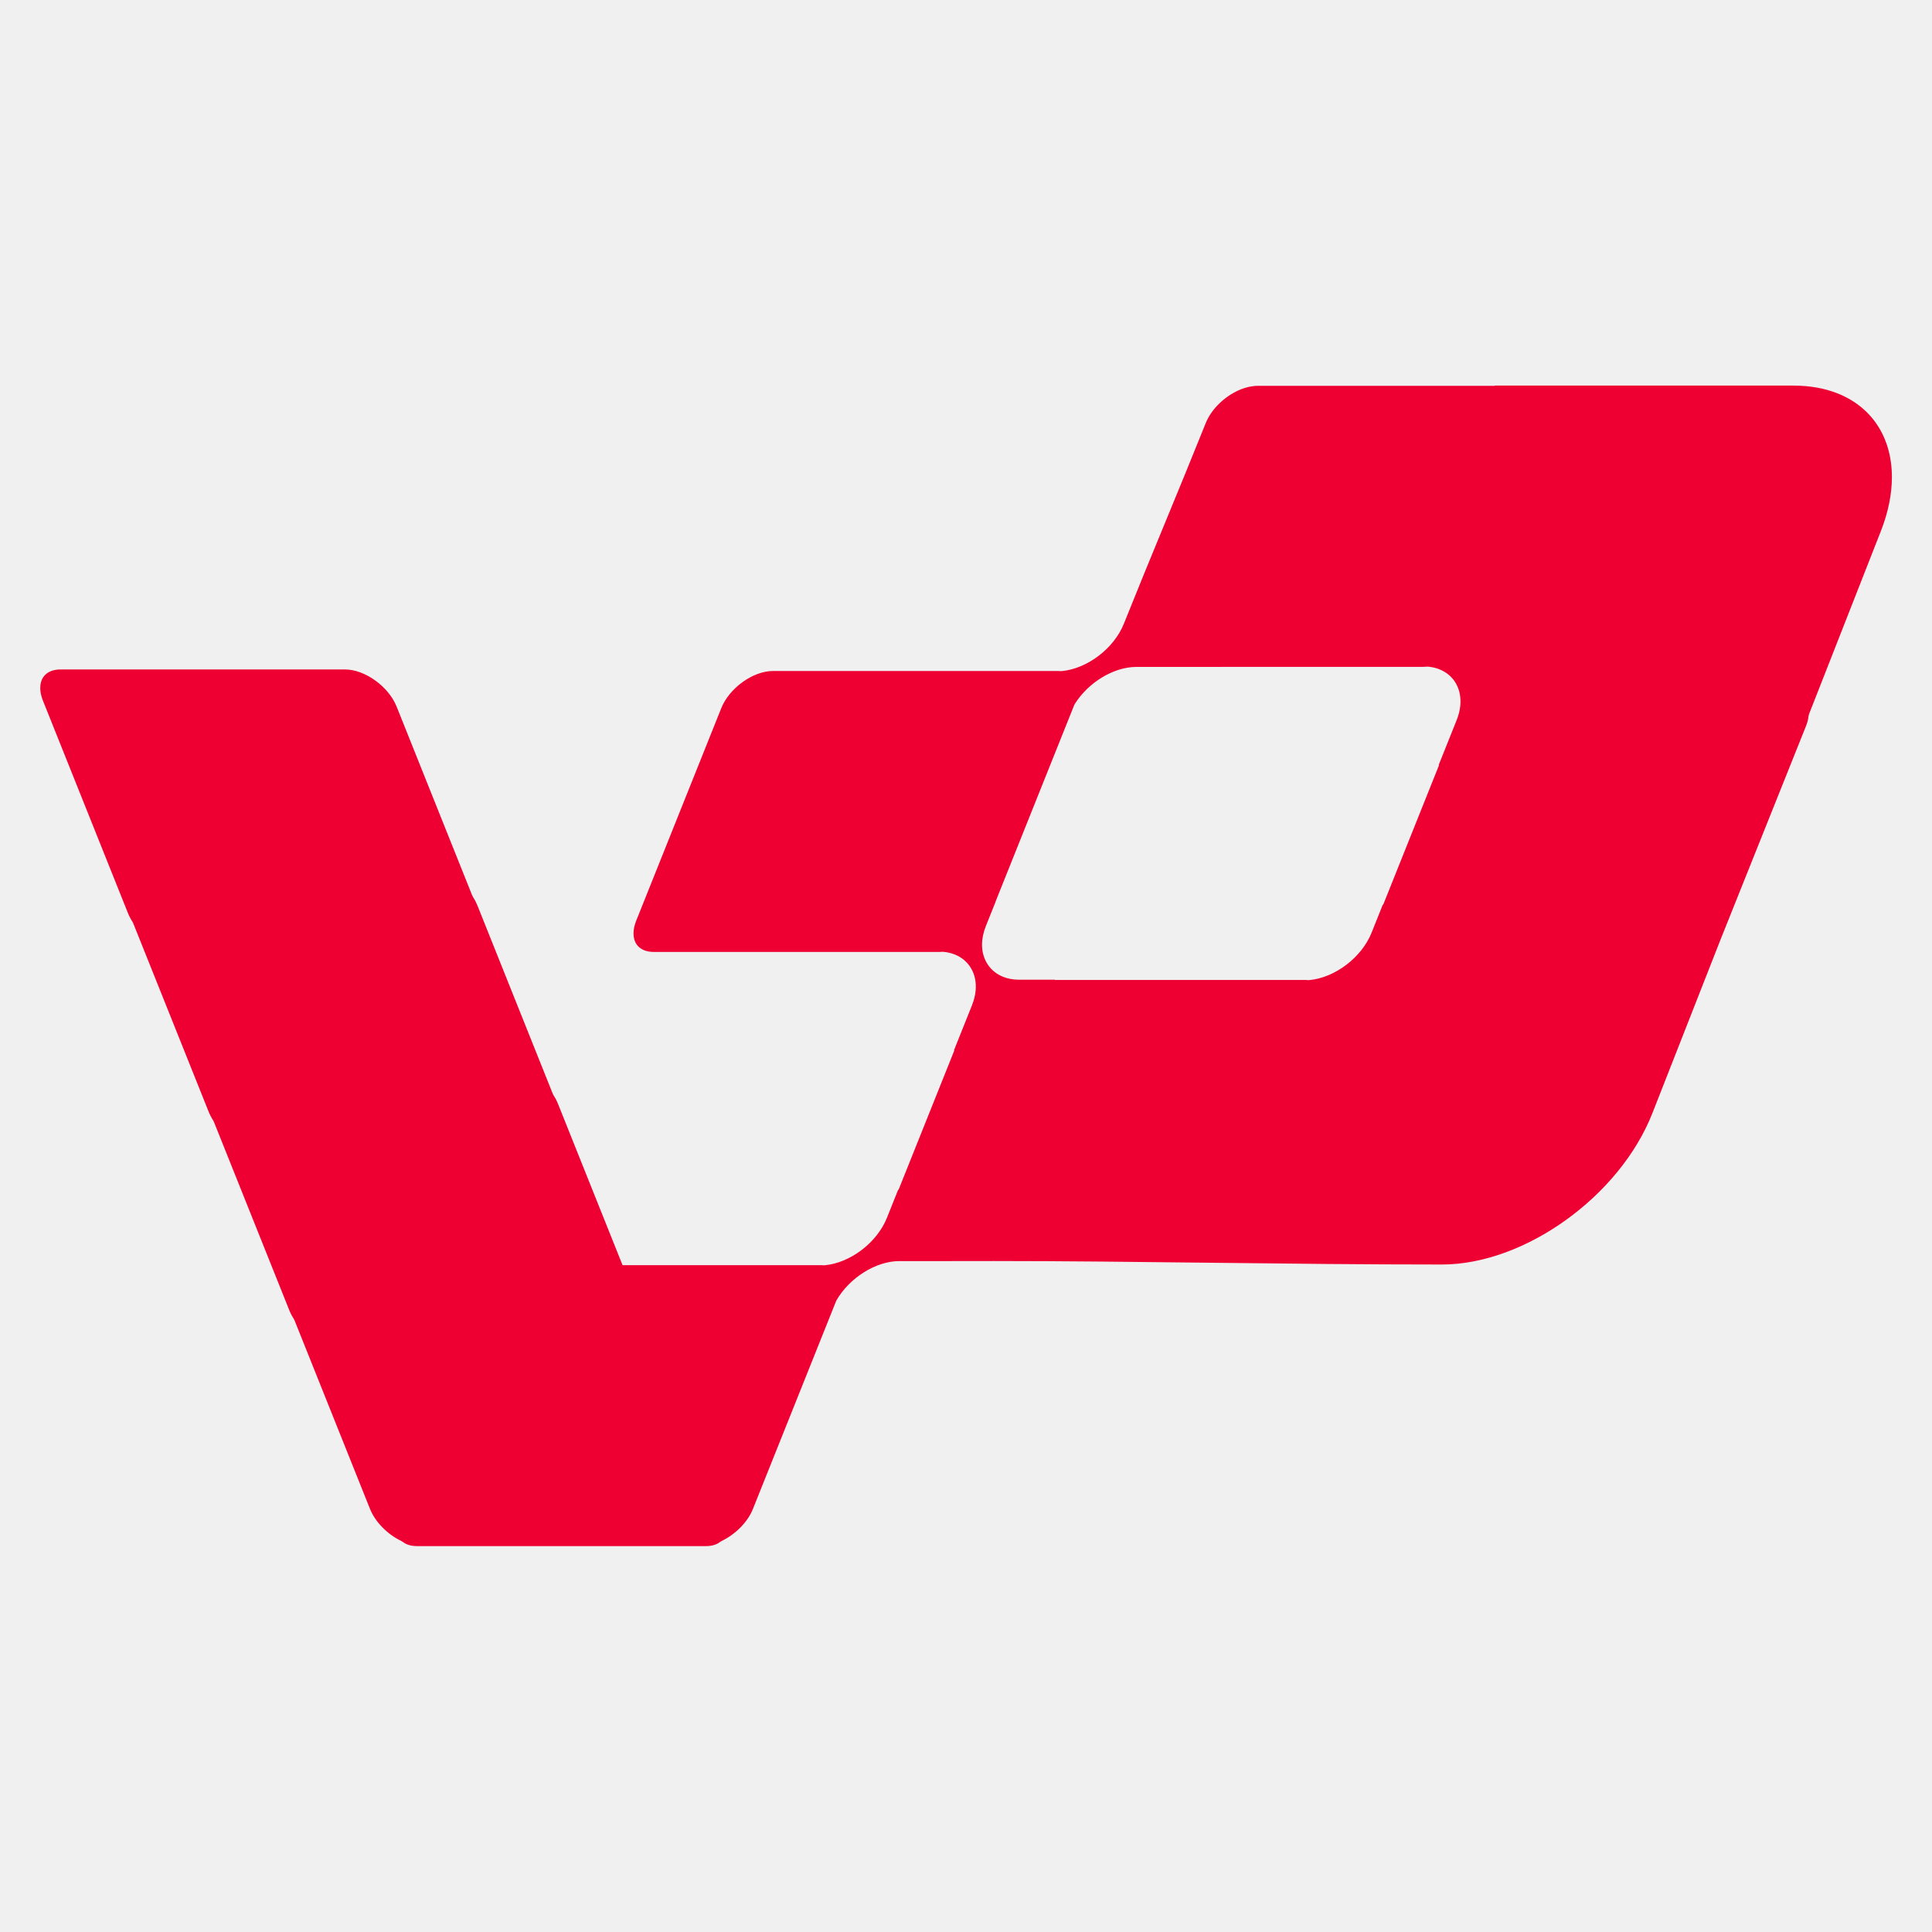
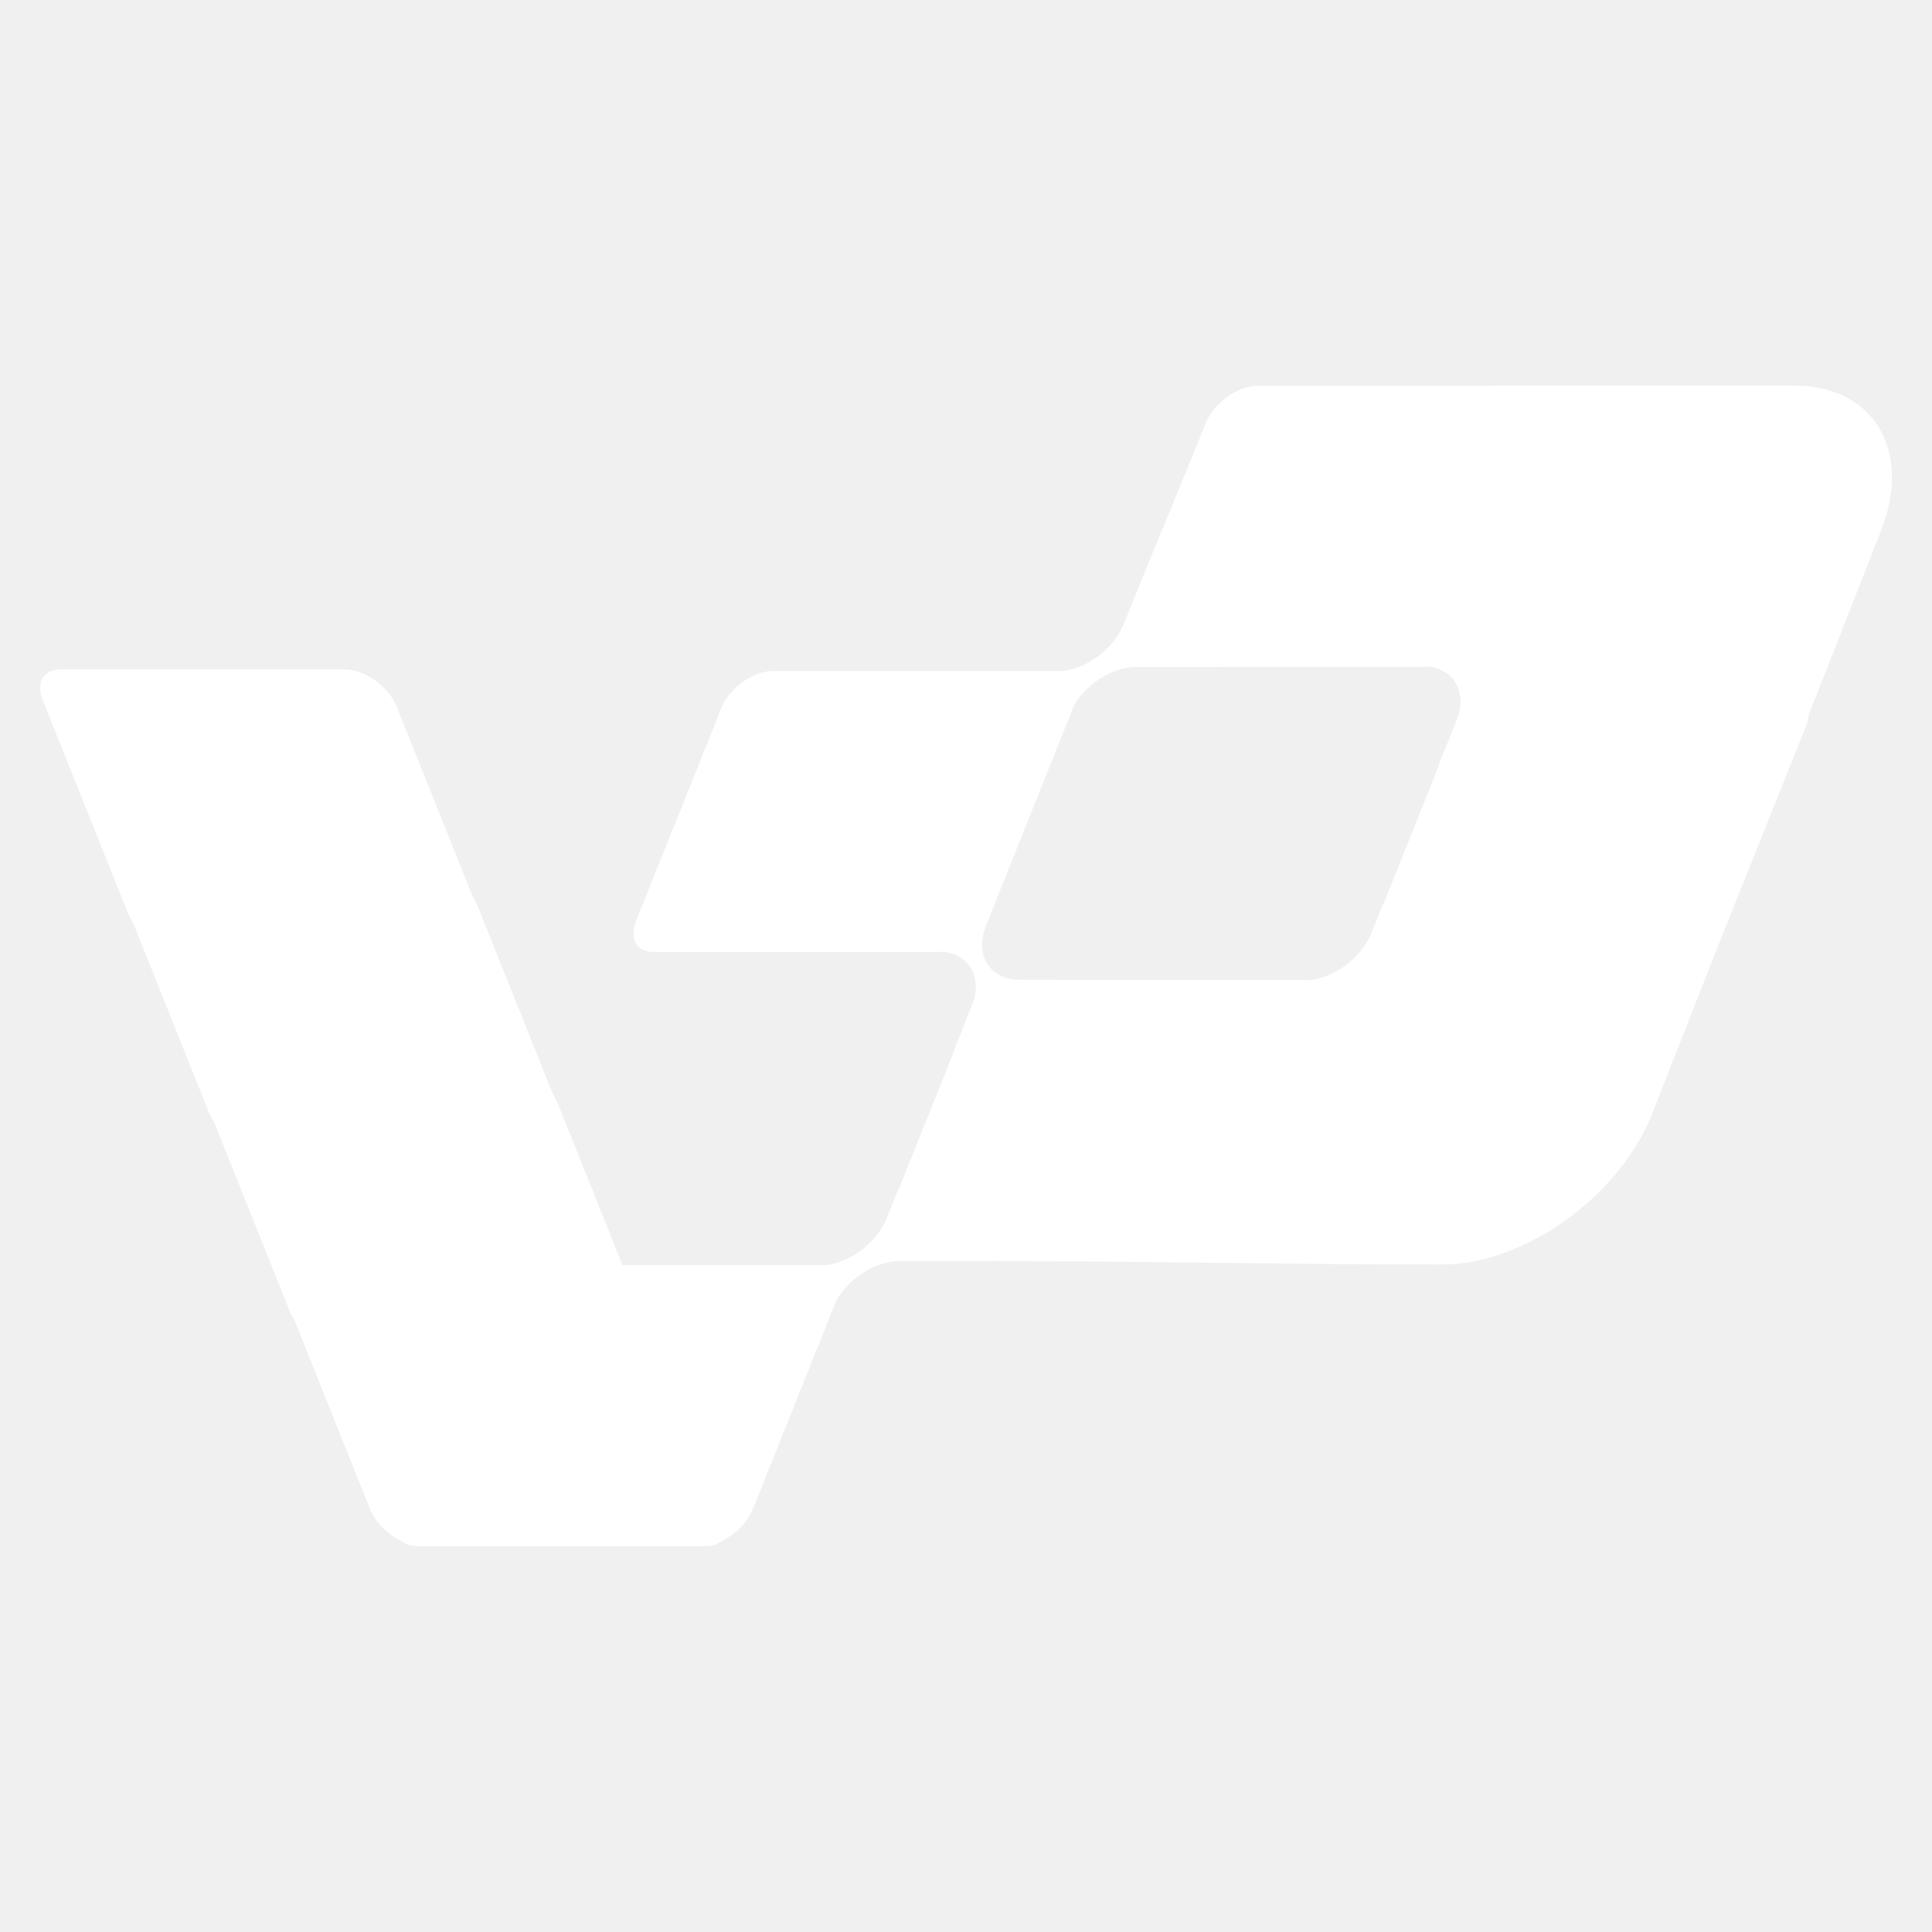
<svg xmlns="http://www.w3.org/2000/svg" viewBox="0 0 2400 2400" width="100%" height="100%" aria-label="Logo Dệt May Vĩnh Phát - Symbol Negative">
-   <path fill="#EE0033" fill-rule="evenodd" d="m2245.56 895.61c0.5-1.94 0.85-3.91 1.05-5.87l0.65-2.67 89.27-227.44c9.26-23.61 13.65-46.17 13.65-66.88 0-24.64-6.23-46.56-17.84-64.33-11.52-17.66-28.51-31.44-50.03-39.88-15.74-6.18-34.02-9.54-54.48-9.54h-370.93l-0.1 0.27h-7.03-286.96q-2.44 0-4.05 0.15l-0.08 0.04q-2.07 0.18-4.16 0.55h-0.16c-11.53 1.86-23.49 7.69-33.73 15.94-10.08 8.11-18.38 18.49-22.84 29.67-33.35 83.31-68.53 166.33-101.7 249.25-6.13 15.3-17.47 29.21-31.07 39.62-13.77 10.54-30.1 17.66-45.93 19.16h-1.88q-1.23-0.11-3.42-0.12h-353.07l-0.16 0.01h-0.33c-12.33 0-25.77 5.19-37.46 13.54-11.85 8.46-21.75 20.05-26.8 32.68l-105.72 264.16c-2.22 5.53-3.27 10.83-3.27 15.63 0 5.12 1.22 9.58 3.48 13.07v0.04c2.2 3.39 5.52 6.1 9.79 7.8 3.36 1.35 7.43 2.08 12.11 2.08h353.07l0.15-0.01h0.34v0.03l1.83-0.04 2.52-0.18 1.6 0.04c5.12 0.47 9.87 1.61 14.17 3.32h0.04c9.03 3.62 16.03 9.75 20.52 17.67 4.38 7.69 6.3 16.99 5.37 27.15-0.53 5.82-2.04 11.96-4.54 18.24v0.04l-22.37 55.92h0.49l-5.61 14.04-61.13 152.74-2.58 6.45h-0.51l-14 35.01c-6.14 15.34-17.54 29.29-31.18 39.7-13.83 10.56-30.24 17.67-46.1 19.1l-1.6 0.04-2.26-0.15v-0.01l-1.64-0.04v0.03h-238.68-6.9l-2.58-6.45-77.64-194c-0.74-1.87-1.57-3.67-2.44-5.35l-0.04-0.04c-0.92-1.77-1.97-3.55-3.09-5.31l-0.88-1.71-93.76-234.27q-0.99-2.46-2.47-5.32v-0.04c-0.93-1.78-1.98-3.57-3.1-5.32l-0.88-1.72-93.76-234.27c-5.05-12.64-14.94-24.22-26.8-32.68-11.69-8.36-25.13-13.54-37.46-13.54h-353.08c-4.68 0-8.74 0.73-12.11 2.08-4.24 1.7-7.57 4.41-9.78 7.83-2.27 3.49-3.49 7.96-3.49 13.08 0 4.8 1.06 10.09 3.28 15.63l105.71 264.16q1.12 2.8 2.45 5.34l0.04 0.04c0.92 1.78 1.97 3.56 3.09 5.31l0.88 1.72 93.76 234.26v0.04c0.64 1.63 1.49 3.43 2.46 5.3l0.02-0.01c1.03 1.99 2.06 3.79 3.05 5.32l0.92 1.76 93.76 234.27q1.12 2.8 2.44 5.34l0.04 0.04c0.92 1.77 1.97 3.56 3.09 5.31l0.88 1.72 93.75 234.26c3.26 8.15 8.59 15.91 15.14 22.64 6.92 7.13 15.17 13.11 23.8 17.25l1.89 1.17c2.06 1.6 4.56 2.89 7.41 3.77 2.92 0.9 6.31 1.39 10.13 1.39h5.9 347.17 5.9c3.82 0 7.21-0.49 10.13-1.39 2.85-0.88 5.35-2.17 7.41-3.77l1.89-1.17c8.64-4.15 16.88-10.12 23.81-17.25 6.57-6.75 11.89-14.49 15.13-22.6v-0.04l103.21-257.91 0.64-1.33c7.99-13.84 20.21-26.04 33.99-34.69 13.82-8.67 29.39-13.92 44.13-13.92v0.04l116.11-0.07v-0.04c87.63 0 181.05 1.09 275.15 2.19 91.92 1.06 184.49 2.14 282.68 2.14 51.36 0 106.49-21.14 153.91-55.2 47.59-34.18 87.28-81.23 107.54-132.87l85-216.54 0.02 0.01 0.07-0.22 105.72-264.16q1.32-3.3 2.06-6.23zm-624.53 321.72v0.03h-300.39-10.25v-0.33h-44.61c-7.23 0-13.87-1.27-19.72-3.61-8.24-3.31-14.8-8.72-19.3-15.68-4.47-6.88-6.86-15.13-6.86-24.19 0-7.22 1.55-15.08 4.81-23.23l12.14-30.35h-0.13l5.63-14.04 92.01-229.91 0.83-1.6c8.28-13.22 20.34-24.75 33.77-32.89 13.47-8.16 28.47-13.06 42.7-13.06h105.88v-0.08h10.24 238.02 1.45l2.43-0.04 2.49-0.21h2.08c5.05 0.5 9.71 1.63 13.91 3.31l-0.01 0.02c9.11 3.65 16.15 9.82 20.63 17.78l-0.03 0.02c4.37 7.76 6.27 17.1 5.28 27.28-0.56 5.76-2.04 11.82-4.51 17.99l-22.38 55.91h0.5l-5.62 14.05-61.12 152.74-2.59 6.44h-0.5l-14.01 35.02c-6.13 15.34-17.53 29.29-31.18 39.7-13.83 10.56-30.24 17.66-46.09 19.09l-1.6 0.04-2.26-0.15v-0.01z" />
+   <path fill="#FFFFFF" fill-rule="evenodd" d="m2245.56 895.61c0.5-1.94 0.85-3.91 1.05-5.87l0.65-2.67 89.27-227.44c9.26-23.61 13.65-46.17 13.65-66.88 0-24.64-6.23-46.56-17.84-64.33-11.52-17.66-28.51-31.44-50.03-39.88-15.74-6.18-34.02-9.54-54.48-9.54h-370.93l-0.1 0.27h-7.03-286.96q-2.44 0-4.05 0.15l-0.08 0.04q-2.07 0.18-4.16 0.55h-0.16c-11.53 1.86-23.49 7.69-33.73 15.94-10.08 8.11-18.38 18.49-22.84 29.67-33.35 83.31-68.53 166.33-101.7 249.25-6.13 15.3-17.47 29.21-31.07 39.62-13.77 10.54-30.1 17.66-45.93 19.16h-1.88q-1.23-0.11-3.42-0.12h-353.07l-0.16 0.01h-0.33c-12.33 0-25.77 5.19-37.46 13.54-11.85 8.46-21.75 20.05-26.8 32.68l-105.72 264.16c-2.22 5.53-3.27 10.83-3.27 15.63 0 5.12 1.22 9.58 3.48 13.07v0.04c2.2 3.39 5.52 6.1 9.79 7.8 3.36 1.35 7.43 2.08 12.11 2.08h353.07l0.15-0.01h0.34v0.03l1.83-0.04 2.52-0.18 1.6 0.04c5.12 0.47 9.87 1.61 14.17 3.32h0.04c9.03 3.62 16.03 9.75 20.52 17.67 4.38 7.69 6.3 16.99 5.37 27.15-0.53 5.82-2.04 11.96-4.54 18.24v0.04l-22.37 55.92h0.49l-5.61 14.04-61.13 152.74-2.58 6.45h-0.51l-14 35.01c-6.14 15.34-17.54 29.29-31.18 39.7-13.83 10.56-30.24 17.67-46.1 19.1l-1.6 0.04-2.26-0.15v-0.01l-1.64-0.04v0.03h-238.68-6.9l-2.58-6.45-77.64-194c-0.74-1.87-1.57-3.67-2.44-5.35l-0.04-0.04c-0.92-1.77-1.97-3.55-3.09-5.31l-0.88-1.71-93.76-234.27q-0.99-2.46-2.47-5.32v-0.04c-0.93-1.78-1.98-3.57-3.1-5.32l-0.88-1.72-93.76-234.27c-5.05-12.64-14.94-24.22-26.8-32.68-11.69-8.36-25.13-13.54-37.46-13.54h-353.08c-4.68 0-8.74 0.73-12.11 2.08-4.24 1.7-7.57 4.41-9.78 7.83-2.27 3.49-3.49 7.96-3.49 13.08 0 4.8 1.06 10.09 3.28 15.63l105.71 264.16q1.12 2.8 2.45 5.34l0.04 0.04c0.92 1.78 1.97 3.56 3.09 5.31l0.88 1.72 93.76 234.26v0.04c0.64 1.63 1.49 3.43 2.46 5.3l0.02-0.01c1.03 1.99 2.06 3.79 3.05 5.32l0.92 1.76 93.76 234.27q1.12 2.8 2.44 5.34l0.04 0.04c0.92 1.77 1.97 3.56 3.09 5.31l0.88 1.72 93.75 234.26c3.26 8.15 8.59 15.91 15.14 22.64 6.92 7.13 15.17 13.11 23.8 17.25l1.89 1.17c2.06 1.6 4.56 2.89 7.41 3.77 2.92 0.9 6.31 1.39 10.13 1.39h5.9 347.17 5.9c3.82 0 7.21-0.49 10.13-1.39 2.85-0.88 5.35-2.17 7.41-3.77l1.89-1.17c8.64-4.15 16.88-10.12 23.81-17.25 6.57-6.75 11.89-14.49 15.13-22.6v-0.04l103.21-257.91 0.64-1.33c7.99-13.84 20.21-26.04 33.99-34.69 13.82-8.67 29.39-13.92 44.13-13.92v0.04l116.11-0.07v-0.04c87.63 0 181.05 1.09 275.15 2.19 91.92 1.06 184.49 2.14 282.68 2.14 51.36 0 106.49-21.14 153.91-55.2 47.59-34.18 87.28-81.23 107.54-132.87l85-216.54 0.02 0.01 0.07-0.22 105.72-264.16q1.32-3.3 2.06-6.23zm-624.53 321.72v0.03h-300.39-10.25v-0.33h-44.61c-7.23 0-13.87-1.27-19.72-3.61-8.24-3.31-14.8-8.72-19.3-15.68-4.47-6.88-6.86-15.13-6.86-24.19 0-7.22 1.55-15.08 4.81-23.23l12.14-30.35h-0.13l5.63-14.04 92.01-229.91 0.83-1.6c8.28-13.22 20.34-24.75 33.77-32.89 13.47-8.16 28.47-13.06 42.7-13.06h105.88v-0.08h10.24 238.02 1.45l2.43-0.04 2.49-0.21h2.08c5.05 0.5 9.71 1.63 13.91 3.31l-0.01 0.02c9.11 3.65 16.15 9.82 20.63 17.78l-0.03 0.02c4.37 7.76 6.27 17.1 5.28 27.28-0.56 5.76-2.04 11.82-4.51 17.99l-22.38 55.91h0.5l-5.62 14.05-61.12 152.74-2.59 6.44h-0.5l-14.01 35.02c-6.13 15.34-17.53 29.29-31.18 39.7-13.83 10.56-30.24 17.66-46.09 19.09l-1.6 0.04-2.26-0.15v-0.01z" />
</svg>
